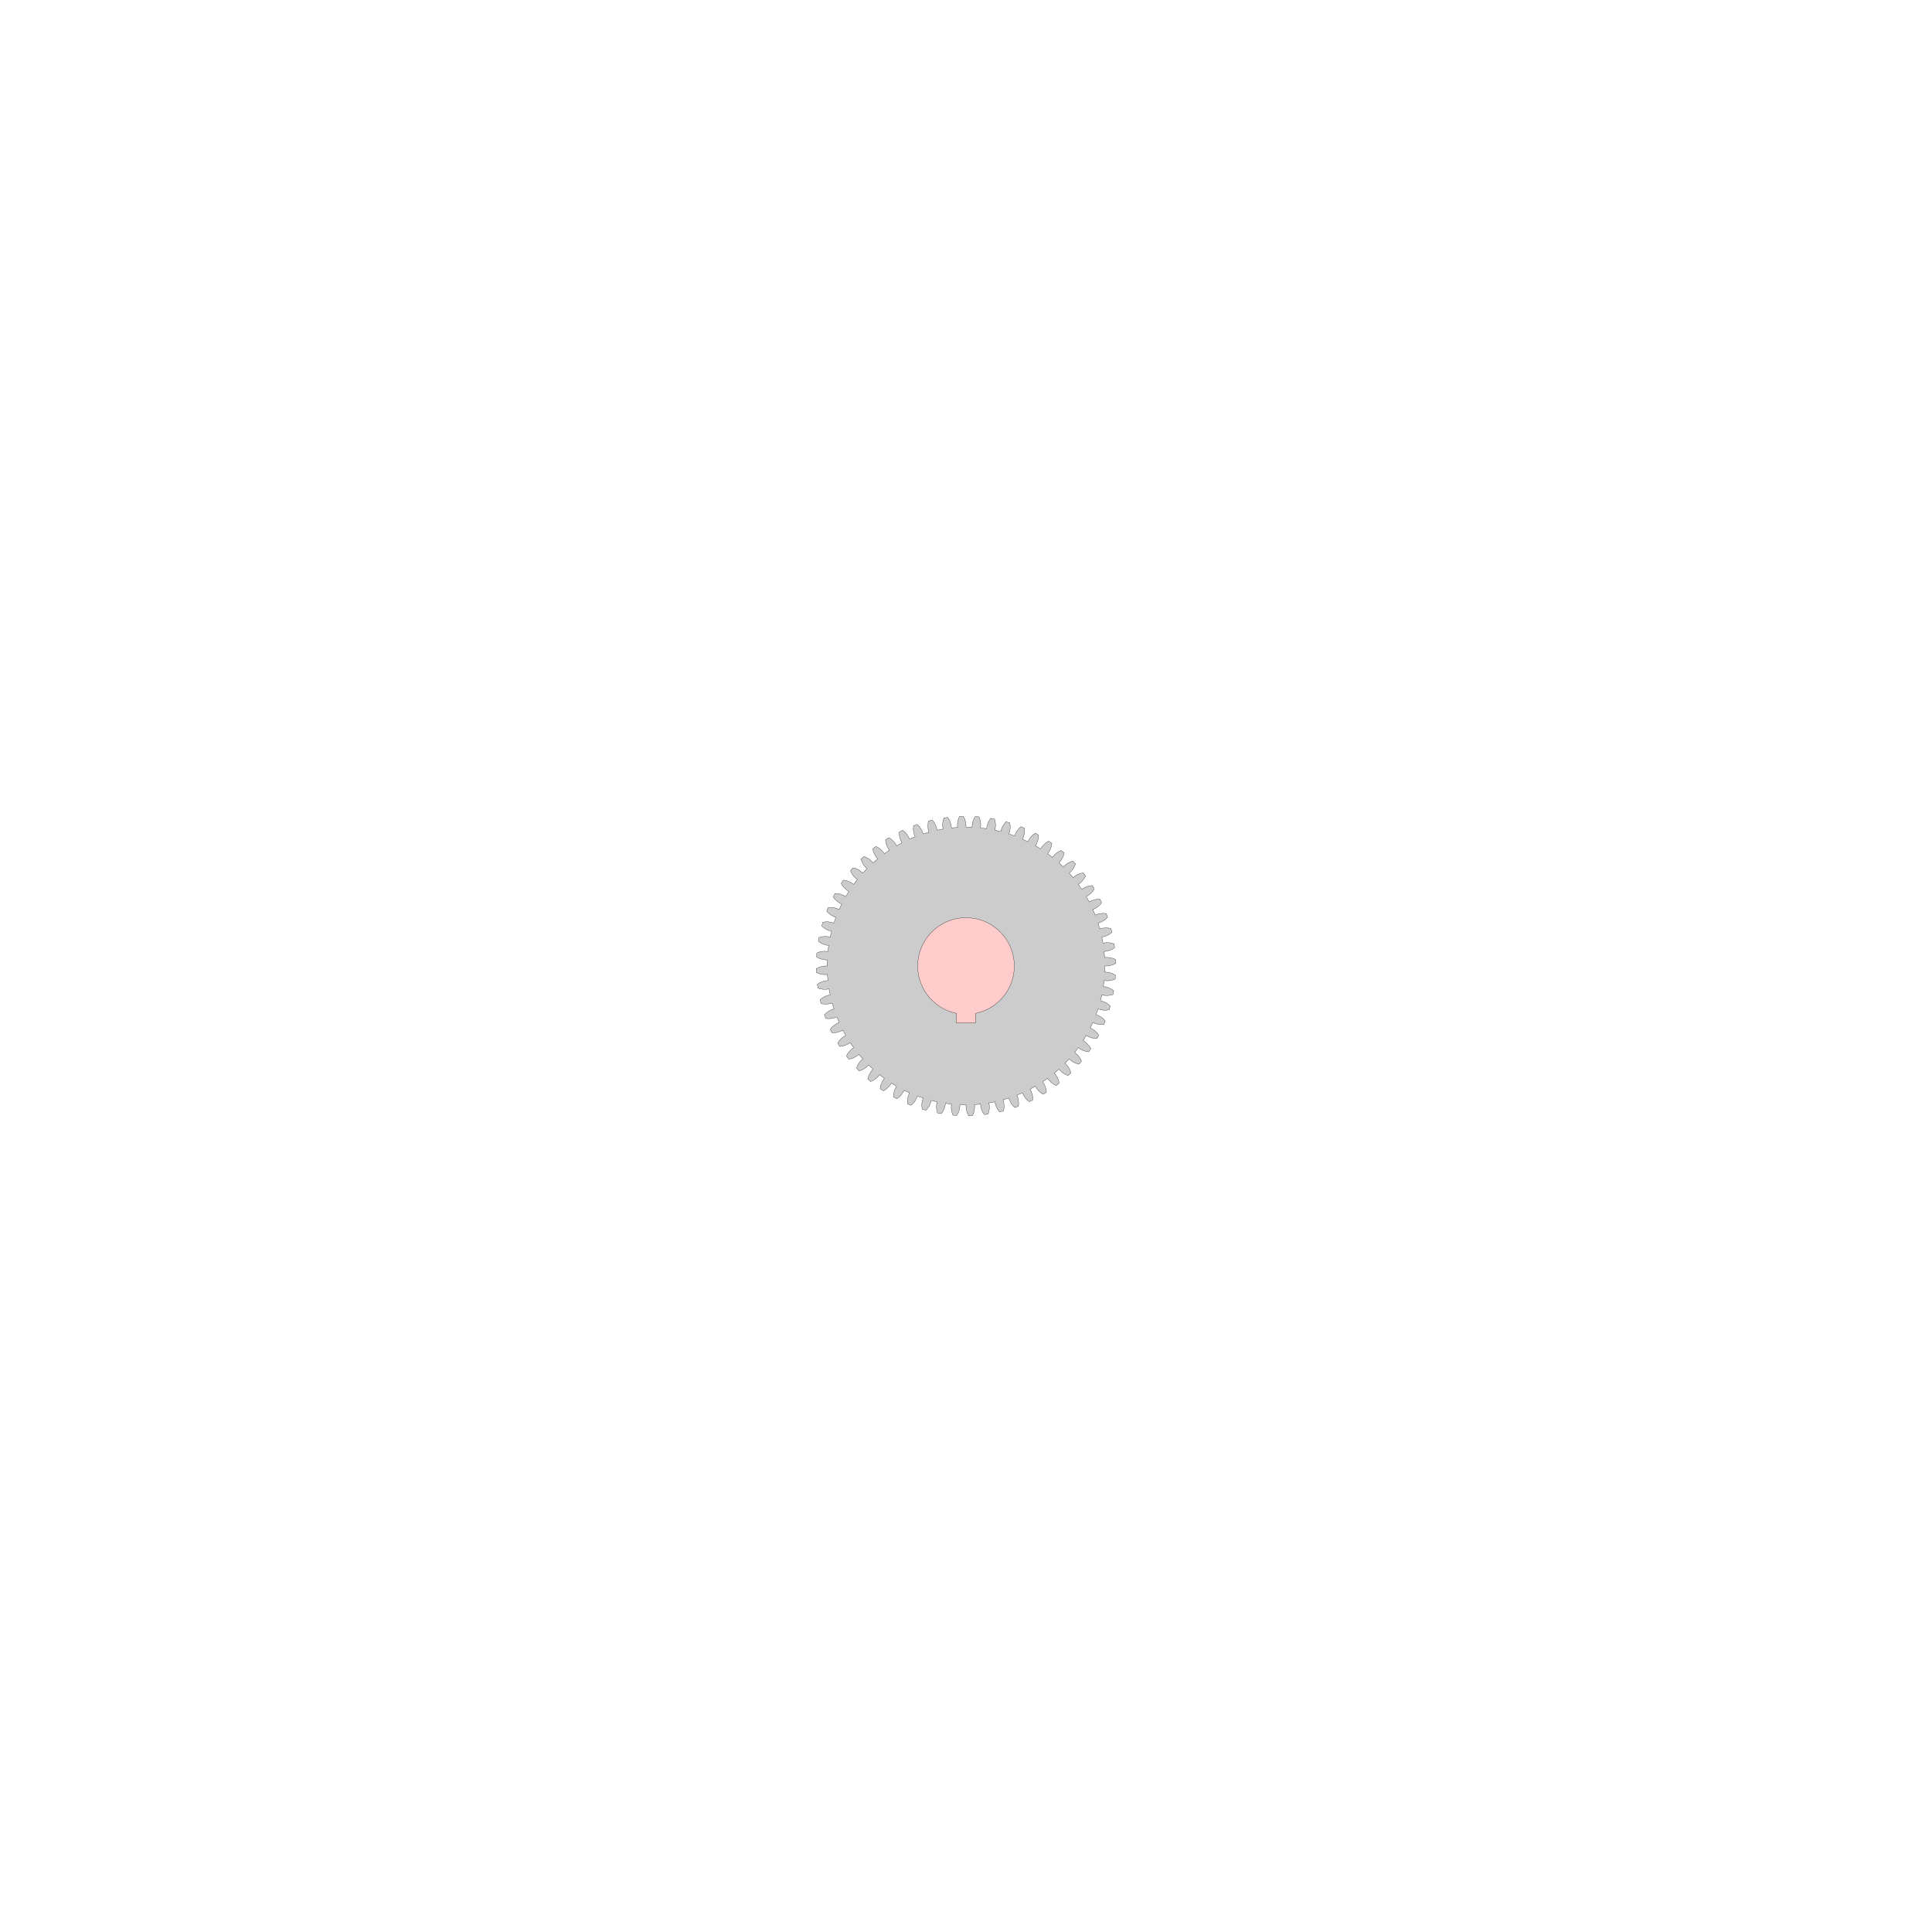
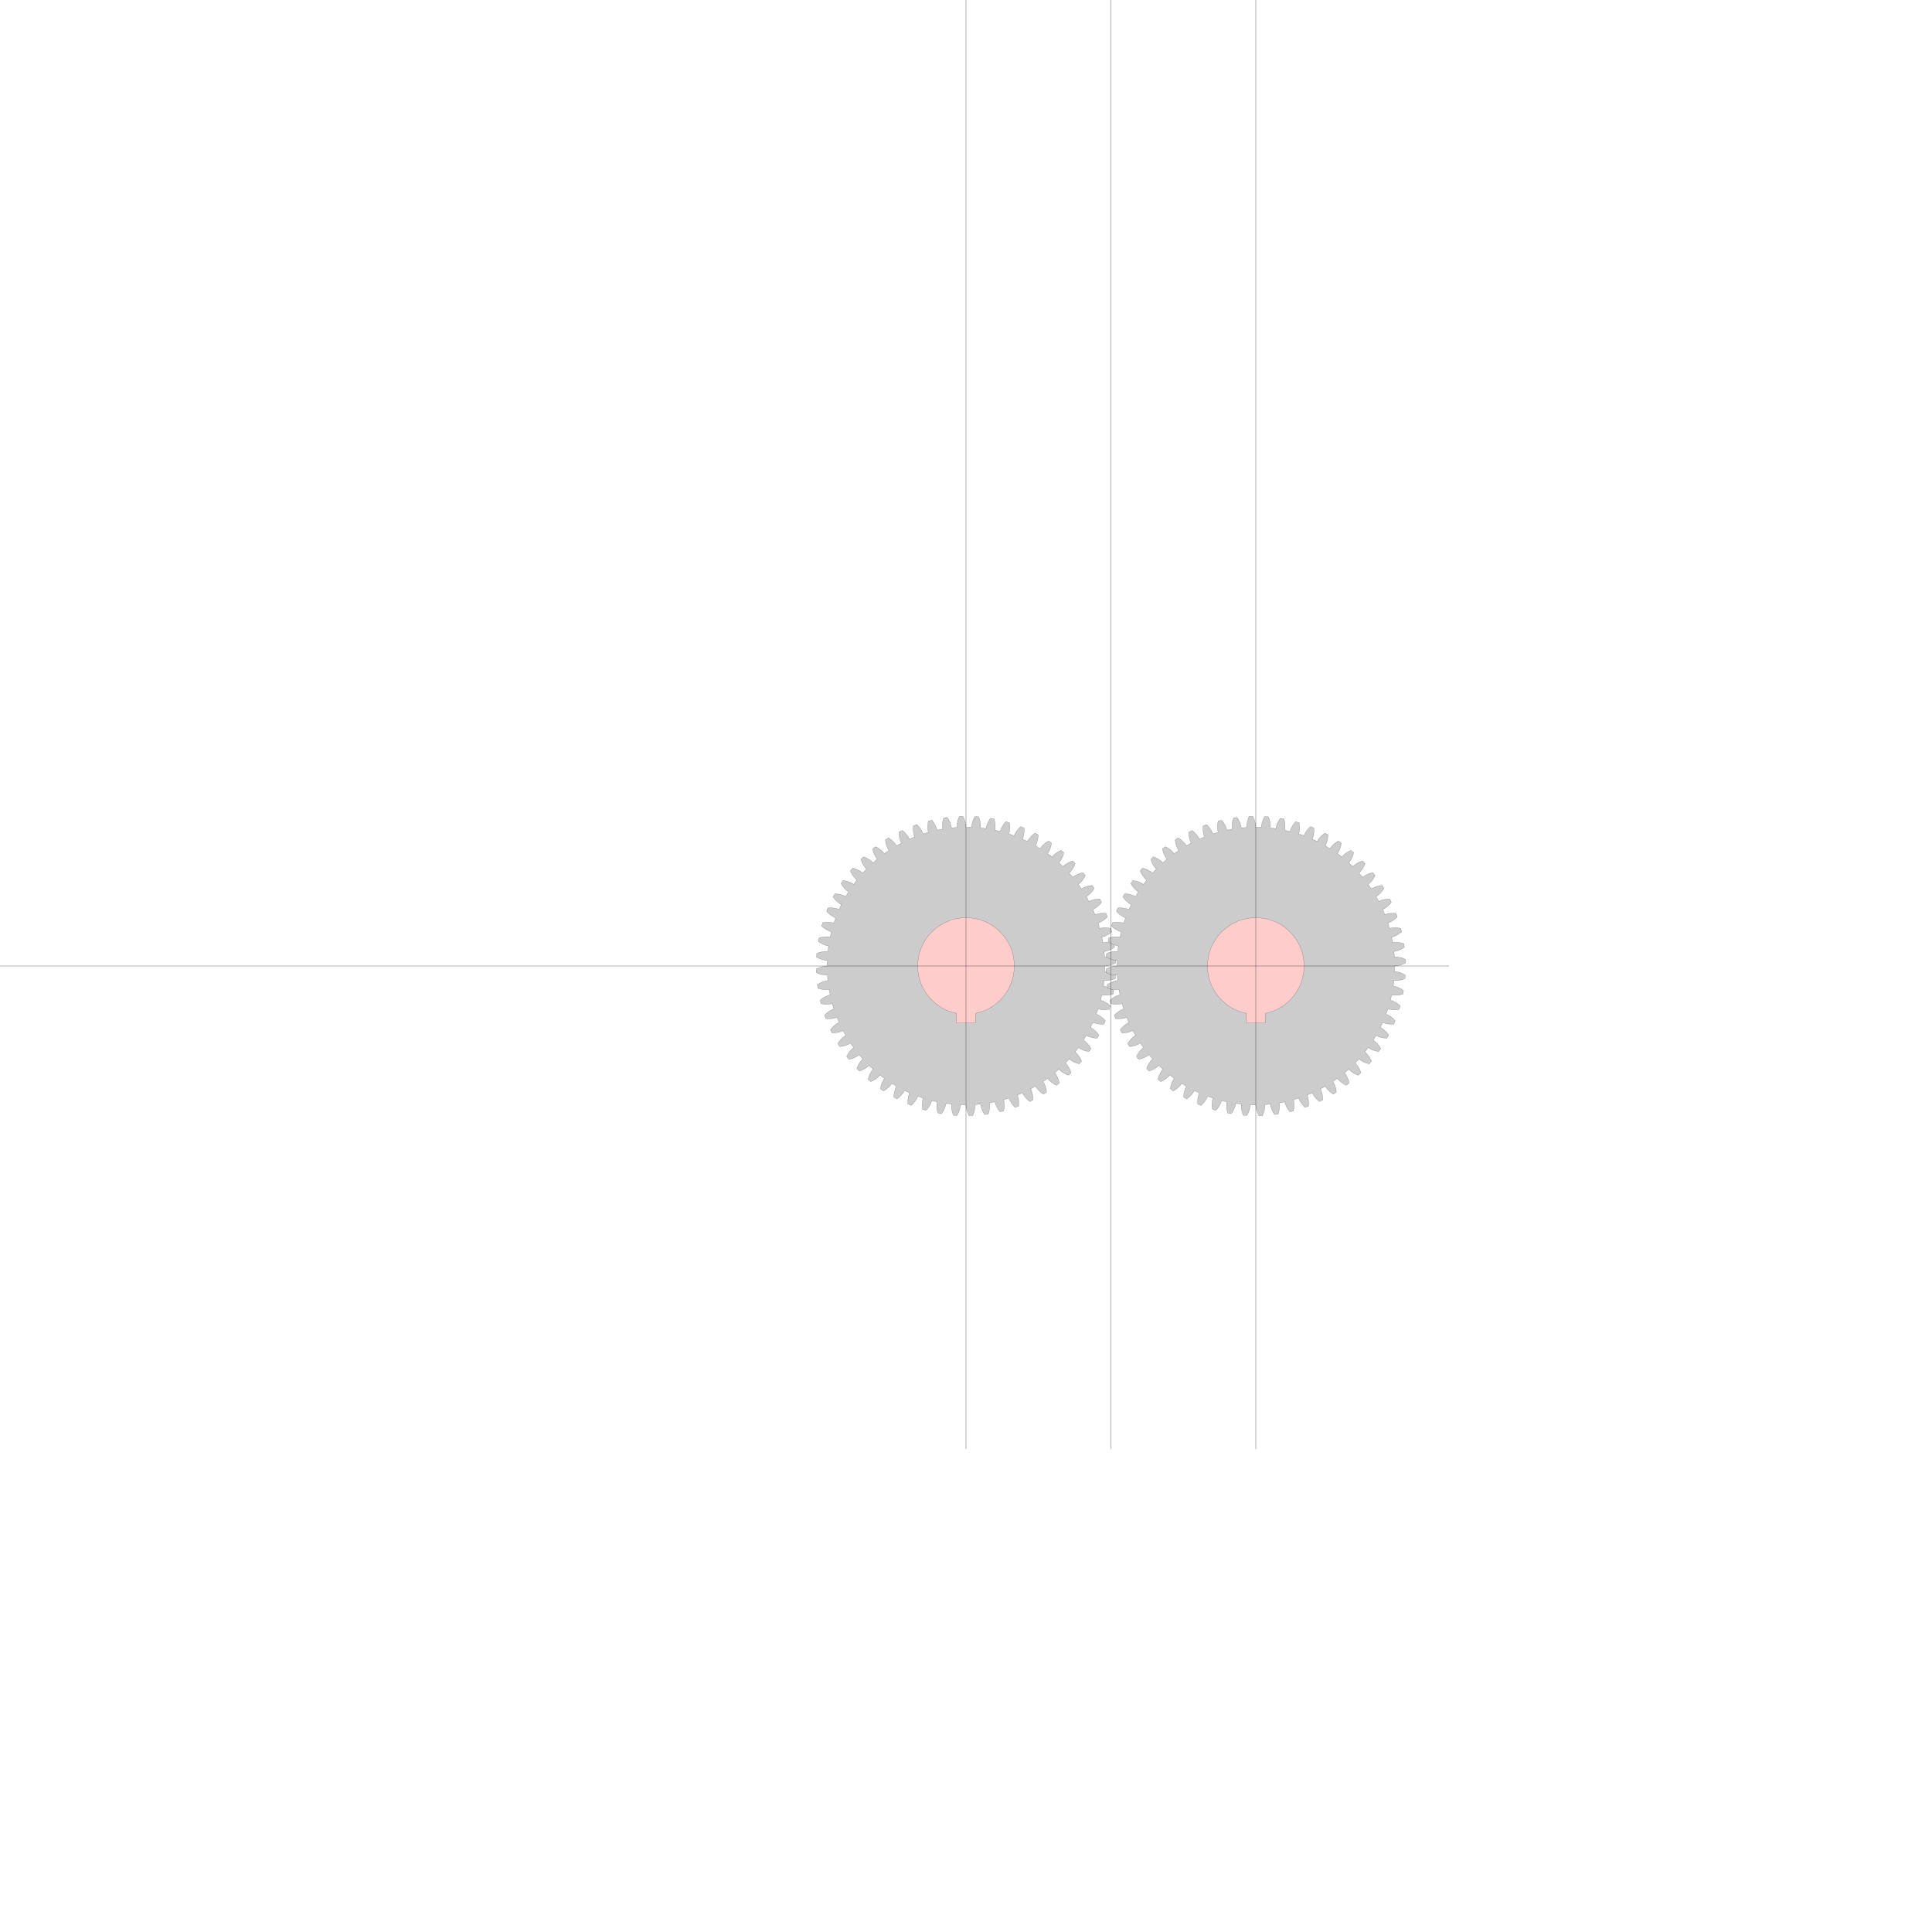
<svg xmlns="http://www.w3.org/2000/svg" width="400mm" height="400mm" viewBox="0 0 400 400" version="1.1" id="gear_hobbymat">
+   <defs>
+     <path id="gear" style="fill:#cccccc;stroke:#000000;stroke-width:0.025" d="  M  28.75 0.0                 A 28.75 28.75 0 0 1 28.728 1.136           A 5.0 5.0 0 0 1 30.944 1.858           L 30.89 2.609            A 5.0 5.0 0 0 1 28.593 3.005                    A 28.75 28.75 0 0 1 28.451 4.132           A 5.0 5.0 0 0 1 30.58 5.083           L 30.448 5.823            A 5.0 5.0 0 0 1 28.122 5.977                    A 28.75 28.75 0 0 1 27.864 7.084           A 5.0 5.0 0 0 1 29.882 8.252           L 29.673 8.974            A 5.0 5.0 0 0 1 27.343 8.884                    A 28.75 28.75 0 0 1 26.971 9.958           A 5.0 5.0 0 0 1 28.855 11.33           L 28.572 12.027            A 5.0 5.0 0 0 1 26.264 11.694                    A 28.75 28.75 0 0 1 25.782 12.722           A 5.0 5.0 0 0 1 27.513 14.284           L 27.158 14.947            A 5.0 5.0 0 0 1 24.898 14.375                    A 28.75 28.75 0 0 1 24.311 15.347           A 5.0 5.0 0 0 1 25.869 17.082           L 25.447 17.704            A 5.0 5.0 0 0 1 23.259 16.899                    A 28.75 28.75 0 0 1 22.573 17.805           A 5.0 5.0 0 0 1 23.942 19.692           L 23.457 20.267            A 5.0 5.0 0 0 1 21.365 19.238                    A 28.75 28.75 0 0 1 20.589 20.067           A 5.0 5.0 0 0 1 21.752 22.087           L 21.21 22.608            A 5.0 5.0 0 0 1 19.238 21.365                    A 28.75 28.75 0 0 1 18.378 22.109           A 5.0 5.0 0 0 1 19.325 24.24           L 18.731 24.701            A 5.0 5.0 0 0 1 16.899 23.259                    A 28.75 28.75 0 0 1 15.967 23.909           A 5.0 5.0 0 0 1 16.685 26.127           L 16.046 26.524            A 5.0 5.0 0 0 1 14.375 24.898                    A 28.75 28.75 0 0 1 13.38 25.447           A 5.0 5.0 0 0 1 13.863 27.728           L 13.186 28.056            A 5.0 5.0 0 0 1 11.694 26.264                    A 28.75 28.75 0 0 1 10.647 26.706           A 5.0 5.0 0 0 1 10.888 29.025           L 10.181 29.28            A 5.0 5.0 0 0 1 8.884 27.343                    A 28.75 28.75 0 0 1 7.797 27.673           A 5.0 5.0 0 0 1 7.795 30.004           L 7.065 30.184            A 5.0 5.0 0 0 1 5.977 28.122                    A 28.75 28.75 0 0 1 4.862 28.336           A 5.0 5.0 0 0 1 4.616 30.654           L 3.871 30.757            A 5.0 5.0 0 0 1 3.005 28.593                    A 28.75 28.75 0 0 1 1.873 28.689           A 5.0 5.0 0 0 1 1.386 30.969           L 0.635 30.994            A 5.0 5.0 0 0 1 -1.1017172837106896e-14 28.75                    A 28.75 28.75 0 0 1 -1.136 28.728           A 5.0 5.0 0 0 1 -1.858 30.944           L -2.609 30.89            A 5.0 5.0 0 0 1 -3.005 28.593                    A 28.75 28.75 0 0 1 -4.132 28.451           A 5.0 5.0 0 0 1 -5.083 30.58           L -5.823 30.448            A 5.0 5.0 0 0 1 -5.977 28.122                    A 28.75 28.75 0 0 1 -7.084 27.864           A 5.0 5.0 0 0 1 -8.252 29.882           L -8.974 29.673            A 5.0 5.0 0 0 1 -8.884 27.343                    A 28.75 28.75 0 0 1 -9.958 26.971           A 5.0 5.0 0 0 1 -11.33 28.855           L -12.027 28.572            A 5.0 5.0 0 0 1 -11.694 26.264                    A 28.75 28.75 0 0 1 -12.722 25.782           A 5.0 5.0 0 0 1 -14.284 27.513           L -14.947 27.158            A 5.0 5.0 0 0 1 -14.375 24.898                    A 28.75 28.75 0 0 1 -15.347 24.311           A 5.0 5.0 0 0 1 -17.082 25.869           L -17.704 25.447            A 5.0 5.0 0 0 1 -16.899 23.259                    A 28.75 28.75 0 0 1 -17.805 22.573           A 5.0 5.0 0 0 1 -19.692 23.942           L -20.267 23.457            A 5.0 5.0 0 0 1 -19.238 21.365                    A 28.75 28.75 0 0 1 -20.067 20.589           A 5.0 5.0 0 0 1 -22.087 21.752           L -22.608 21.21            A 5.0 5.0 0 0 1 -21.365 19.238                    A 28.75 28.75 0 0 1 -22.109 18.378           A 5.0 5.0 0 0 1 -24.24 19.325           L -24.701 18.731            A 5.0 5.0 0 0 1 -23.259 16.899                    A 28.75 28.75 0 0 1 -23.909 15.967           A 5.0 5.0 0 0 1 -26.127 16.685           L -26.524 16.046            A 5.0 5.0 0 0 1 -24.898 14.375                    A 28.75 28.75 0 0 1 -25.447 13.38           A 5.0 5.0 0 0 1 -27.728 13.863           L -28.056 13.186            A 5.0 5.0 0 0 1 -26.264 11.694                    A 28.75 28.75 0 0 1 -26.706 10.647           A 5.0 5.0 0 0 1 -29.025 10.888           L -29.28 10.181            A 5.0 5.0 0 0 1 -27.343 8.884                    A 28.75 28.75 0 0 1 -27.673 7.797           A 5.0 5.0 0 0 1 -30.004 7.795           L -30.184 7.065            A 5.0 5.0 0 0 1 -28.122 5.977                    A 28.75 28.75 0 0 1 -28.336 4.862           A 5.0 5.0 0 0 1 -30.654 4.616           L -30.757 3.871            A 5.0 5.0 0 0 1 -28.593 3.005                    A 28.75 28.75 0 0 1 -28.689 1.873           A 5.0 5.0 0 0 1 -30.969 1.386           L -30.994 0.635            A 5.0 5.0 0 0 1 -28.75 -9.266780891024492e-15                    A 28.75 28.75 0 0 1 -28.728 -1.136           A 5.0 5.0 0 0 1 -30.944 -1.858           L -30.89 -2.609            A 5.0 5.0 0 0 1 -28.593 -3.005                    A 28.75 28.75 0 0 1 -28.451 -4.132           A 5.0 5.0 0 0 1 -30.58 -5.083           L -30.448 -5.823            A 5.0 5.0 0 0 1 -28.122 -5.977                    A 28.75 28.75 0 0 1 -27.864 -7.084           A 5.0 5.0 0 0 1 -29.882 -8.252           L -29.673 -8.974            A 5.0 5.0 0 0 1 -27.343 -8.884                    A 28.75 28.75 0 0 1 -26.971 -9.958           A 5.0 5.0 0 0 1 -28.855 -11.33           L -28.572 -12.027            A 5.0 5.0 0 0 1 -26.264 -11.694                    A 28.75 28.75 0 0 1 -25.782 -12.722           A 5.0 5.0 0 0 1 -27.513 -14.284           L -27.158 -14.947            A 5.0 5.0 0 0 1 -24.898 -14.375                    A 28.75 28.75 0 0 1 -24.311 -15.347           A 5.0 5.0 0 0 1 -25.869 -17.082           L -25.447 -17.704            A 5.0 5.0 0 0 1 -23.259 -16.899                    A 28.75 28.75 0 0 1 -22.573 -17.805           A 5.0 5.0 0 0 1 -23.942 -19.692           L -23.457 -20.267            A 5.0 5.0 0 0 1 -21.365 -19.238                    A 28.75 28.75 0 0 1 -20.589 -20.067           A 5.0 5.0 0 0 1 -21.752 -22.087           L -21.21 -22.608            A 5.0 5.0 0 0 1 -19.238 -21.365                    A 28.75 28.75 0 0 1 -18.378 -22.109           A 5.0 5.0 0 0 1 -19.325 -24.24           L -18.731 -24.701            A 5.0 5.0 0 0 1 -16.899 -23.259                    A 28.75 28.75 0 0 1 -15.967 -23.909           A 5.0 5.0 0 0 1 -16.685 -26.127           L -16.046 -26.524            A 5.0 5.0 0 0 1 -14.375 -24.898                    A 28.75 28.75 0 0 1 -13.38 -25.447           A 5.0 5.0 0 0 1 -13.863 -27.728           L -13.186 -28.056            A 5.0 5.0 0 0 1 -11.694 -26.264                    A 28.75 28.75 0 0 1 -10.647 -26.706           A 5.0 5.0 0 0 1 -10.888 -29.025           L -10.181 -29.28            A 5.0 5.0 0 0 1 -8.884 -27.343                    A 28.75 28.75 0 0 1 -7.797 -27.673           A 5.0 5.0 0 0 1 -7.795 -30.004           L -7.065 -30.184            A 5.0 5.0 0 0 1 -5.977 -28.122                    A 28.75 28.75 0 0 1 -4.862 -28.336           A 5.0 5.0 0 0 1 -4.616 -30.654           L -3.871 -30.757            A 5.0 5.0 0 0 1 -3.005 -28.593                    A 28.75 28.75 0 0 1 -1.873 -28.689           A 5.0 5.0 0 0 1 -1.386 -30.969           L -0.635 -30.994            A 5.0 5.0 0 0 1 2.4093630316663678e-14 -28.75                    A 28.75 28.75 0 0 1 1.136 -28.728           A 5.0 5.0 0 0 1 1.858 -30.944           L 2.609 -30.89            A 5.0 5.0 0 0 1 3.005 -28.593                    A 28.75 28.75 0 0 1 4.132 -28.451           A 5.0 5.0 0 0 1 5.083 -30.58           L 5.823 -30.448            A 5.0 5.0 0 0 1 5.977 -28.122                    A 28.75 28.75 0 0 1 7.084 -27.864           A 5.0 5.0 0 0 1 8.252 -29.882           L 8.974 -29.673            A 5.0 5.0 0 0 1 8.884 -27.343                    A 28.75 28.75 0 0 1 9.958 -26.971           A 5.0 5.0 0 0 1 11.33 -28.855           L 12.027 -28.572            A 5.0 5.0 0 0 1 11.694 -26.264                    A 28.75 28.75 0 0 1 12.722 -25.782           A 5.0 5.0 0 0 1 14.284 -27.513           L 14.947 -27.158            A 5.0 5.0 0 0 1 14.375 -24.898                    A 28.75 28.75 0 0 1 15.347 -24.311           A 5.0 5.0 0 0 1 17.082 -25.869           L 17.704 -25.447            A 5.0 5.0 0 0 1 16.899 -23.259                    A 28.75 28.75 0 0 1 17.805 -22.573           A 5.0 5.0 0 0 1 19.692 -23.942           L 20.267 -23.457            A 5.0 5.0 0 0 1 19.238 -21.365                    A 28.75 28.75 0 0 1 20.067 -20.589           A 5.0 5.0 0 0 1 22.087 -21.752           L 22.608 -21.21            A 5.0 5.0 0 0 1 21.365 -19.238                    A 28.75 28.75 0 0 1 22.109 -18.378           A 5.0 5.0 0 0 1 24.24 -19.325           L 24.701 -18.731            A 5.0 5.0 0 0 1 23.259 -16.899                    A 28.75 28.75 0 0 1 23.909 -15.967           A 5.0 5.0 0 0 1 26.127 -16.685           L 26.524 -16.046            A 5.0 5.0 0 0 1 24.898 -14.375                    A 28.75 28.75 0 0 1 25.447 -13.38           A 5.0 5.0 0 0 1 27.728 -13.863           L 28.056 -13.186            A 5.0 5.0 0 0 1 26.264 -11.694                    A 28.75 28.75 0 0 1 26.706 -10.647           A 5.0 5.0 0 0 1 29.025 -10.888           L 29.28 -10.181            A 5.0 5.0 0 0 1 27.343 -8.884                    A 28.75 28.75 0 0 1 27.673 -7.797           A 5.0 5.0 0 0 1 30.004 -7.795           L 30.184 -7.065            A 5.0 5.0 0 0 1 28.122 -5.977                    A 28.75 28.75 0 0 1 28.336 -4.862           A 5.0 5.0 0 0 1 30.654 -4.616           L 30.757 -3.871            A 5.0 5.0 0 0 1 28.593 -3.005                    A 28.75 28.75 0 0 1 28.689 -1.873           A 5.0 5.0 0 0 1 30.969 -1.386           L 30.994 -0.635            A 5.0 5.0 0 0 1 28.75 3.068334117250332e-14                   z" />
+     <circle id="reinforcement" style="fill:none;stroke:#000000;stroke-width:0.025" cx="0" cy="0" r="15" />
+     <path id="bearing" style="fill:#ffcccc;stroke:#000000;stroke-width:0.025" d="M 1.961 9.806 A 10 10 0 1 0 -1.961 9.806               L -1.961 11.806  1.961 11.806  1.961 9.806" />
+   </defs>
  <g>
-     <g style="fill:#cccccc" transform="translate(200,200)">
-       <path style="fill:#cccccc;stroke:#000000;stroke-width:0.05" d="  M  28.75 0.0                 A 28.75 28.75 0 0 1 28.723 1.254           A 4 4 0 0 1 30.942 1.893           L 30.882 2.702            A 4 4 0 0 1 28.593 3.005                    A 28.75 28.75 0 0 1 28.434 4.25           A 4 4 0 0 1 30.575 5.116           L 30.43 5.915            A 4 4 0 0 1 28.122 5.977                    A 28.75 28.75 0 0 1 27.834 7.198           A 4 4 0 0 1 29.873 8.284           L 29.645 9.064            A 4 4 0 0 1 27.343 8.884                    A 28.75 28.75 0 0 1 26.929 10.068           A 4 4 0 0 1 28.843 11.362           L 28.536 12.113            A 4 4 0 0 1 26.264 11.694                    A 28.75 28.75 0 0 1 25.729 12.828           A 4 4 0 0 1 27.497 14.314           L 27.113 15.029            A 4 4 0 0 1 24.898 14.375                    A 28.75 28.75 0 0 1 24.248 15.447           A 4 4 0 0 1 25.85 17.11           L 25.394 17.781            A 4 4 0 0 1 23.259 16.899                    A 28.75 28.75 0 0 1 22.5 17.897           A 4 4 0 0 1 23.92 19.718           L 23.396 20.338            A 4 4 0 0 1 21.365 19.238                    A 28.75 28.75 0 0 1 20.506 20.151           A 4 4 0 0 1 21.728 22.111           L 21.142 22.672            A 4 4 0 0 1 19.238 21.365                    A 28.75 28.75 0 0 1 18.287 22.184           A 4 4 0 0 1 19.298 24.261           L 18.656 24.758            A 4 4 0 0 1 16.899 23.259                    A 28.75 28.75 0 0 1 15.868 23.974           A 4 4 0 0 1 16.656 26.145           L 15.966 26.572            A 4 4 0 0 1 14.375 24.898                    A 28.75 28.75 0 0 1 13.275 25.502           A 4 4 0 0 1 13.832 27.743           L 13.101 28.096            A 4 4 0 0 1 11.694 26.264                    A 28.75 28.75 0 0 1 10.537 26.75           A 4 4 0 0 1 10.856 29.037           L 10.093 29.311            A 4 4 0 0 1 8.884 27.343                    A 28.75 28.75 0 0 1 7.683 27.704           A 4 4 0 0 1 7.762 30.013           L 6.973 30.205            A 4 4 0 0 1 5.977 28.122                    A 28.75 28.75 0 0 1 4.745 28.356           A 4 4 0 0 1 4.582 30.659           L 3.778 30.769            A 4 4 0 0 1 3.005 28.593                    A 28.75 28.75 0 0 1 1.755 28.696           A 4 4 0 0 1 1.352 30.97           L 0.541 30.995            A 4 4 0 0 1 1.3694242872291749e-14 28.75                    A 28.75 28.75 0 0 1 -1.254 28.723           A 4 4 0 0 1 -1.893 30.942           L -2.702 30.882            A 4 4 0 0 1 -3.005 28.593                    A 28.75 28.75 0 0 1 -4.25 28.434           A 4 4 0 0 1 -5.116 30.575           L -5.915 30.43            A 4 4 0 0 1 -5.977 28.122                    A 28.75 28.75 0 0 1 -7.198 27.834           A 4 4 0 0 1 -8.284 29.873           L -9.064 29.645            A 4 4 0 0 1 -8.884 27.343                    A 28.75 28.75 0 0 1 -10.068 26.929           A 4 4 0 0 1 -11.362 28.843           L -12.113 28.536            A 4 4 0 0 1 -11.694 26.264                    A 28.75 28.75 0 0 1 -12.828 25.729           A 4 4 0 0 1 -14.314 27.497           L -15.029 27.113            A 4 4 0 0 1 -14.375 24.898                    A 28.75 28.75 0 0 1 -15.447 24.248           A 4 4 0 0 1 -17.11 25.85           L -17.781 25.394            A 4 4 0 0 1 -16.899 23.259                    A 28.75 28.75 0 0 1 -17.897 22.5           A 4 4 0 0 1 -19.718 23.92           L -20.338 23.396            A 4 4 0 0 1 -19.238 21.365                    A 28.75 28.75 0 0 1 -20.151 20.506           A 4 4 0 0 1 -22.111 21.728           L -22.672 21.142            A 4 4 0 0 1 -21.365 19.238                    A 28.75 28.75 0 0 1 -22.184 18.287           A 4 4 0 0 1 -24.261 19.298           L -24.758 18.656            A 4 4 0 0 1 -23.259 16.899                    A 28.75 28.75 0 0 1 -23.974 15.868           A 4 4 0 0 1 -26.145 16.656           L -26.572 15.966            A 4 4 0 0 1 -24.898 14.375                    A 28.75 28.75 0 0 1 -25.502 13.275           A 4 4 0 0 1 -27.743 13.832           L -28.096 13.101            A 4 4 0 0 1 -26.264 11.694                    A 28.75 28.75 0 0 1 -26.75 10.537           A 4 4 0 0 1 -29.037 10.856           L -29.311 10.093            A 4 4 0 0 1 -27.343 8.884                    A 28.75 28.75 0 0 1 -27.704 7.683           A 4 4 0 0 1 -30.013 7.762           L -30.205 6.973            A 4 4 0 0 1 -28.122 5.977                    A 28.75 28.75 0 0 1 -28.356 4.745           A 4 4 0 0 1 -30.659 4.582           L -30.769 3.778            A 4 4 0 0 1 -28.593 3.005                    A 28.75 28.75 0 0 1 -28.696 1.755           A 4 4 0 0 1 -30.97 1.352           L -30.995 0.541            A 4 4 0 0 1 -28.75 2.4711415709398644e-14                    A 28.75 28.75 0 0 1 -28.723 -1.254           A 4 4 0 0 1 -30.942 -1.893           L -30.882 -2.702            A 4 4 0 0 1 -28.593 -3.005                    A 28.75 28.75 0 0 1 -28.434 -4.25           A 4 4 0 0 1 -30.575 -5.116           L -30.43 -5.915            A 4 4 0 0 1 -28.122 -5.977                    A 28.75 28.75 0 0 1 -27.834 -7.198           A 4 4 0 0 1 -29.873 -8.284           L -29.645 -9.064            A 4 4 0 0 1 -27.343 -8.884                    A 28.75 28.75 0 0 1 -26.929 -10.068           A 4 4 0 0 1 -28.843 -11.362           L -28.536 -12.113            A 4 4 0 0 1 -26.264 -11.694                    A 28.75 28.75 0 0 1 -25.729 -12.828           A 4 4 0 0 1 -27.497 -14.314           L -27.113 -15.029            A 4 4 0 0 1 -24.898 -14.375                    A 28.75 28.75 0 0 1 -24.248 -15.447           A 4 4 0 0 1 -25.85 -17.11           L -25.394 -17.781            A 4 4 0 0 1 -23.259 -16.899                    A 28.75 28.75 0 0 1 -22.5 -17.897           A 4 4 0 0 1 -23.92 -19.718           L -23.396 -20.338            A 4 4 0 0 1 -21.365 -19.238                    A 28.75 28.75 0 0 1 -20.506 -20.151           A 4 4 0 0 1 -21.728 -22.111           L -21.142 -22.672            A 4 4 0 0 1 -19.238 -21.365                    A 28.75 28.75 0 0 1 -18.287 -22.184           A 4 4 0 0 1 -19.298 -24.261           L -18.656 -24.758            A 4 4 0 0 1 -16.899 -23.259                    A 28.75 28.75 0 0 1 -15.868 -23.974           A 4 4 0 0 1 -16.656 -26.145           L -15.966 -26.572            A 4 4 0 0 1 -14.375 -24.898                    A 28.75 28.75 0 0 1 -13.275 -25.502           A 4 4 0 0 1 -13.832 -27.743           L -13.101 -28.096            A 4 4 0 0 1 -11.694 -26.264                    A 28.75 28.75 0 0 1 -10.537 -26.75           A 4 4 0 0 1 -10.856 -29.037           L -10.093 -29.311            A 4 4 0 0 1 -8.884 -27.343                    A 28.75 28.75 0 0 1 -7.683 -27.704           A 4 4 0 0 1 -7.762 -30.013           L -6.973 -30.205            A 4 4 0 0 1 -5.977 -28.122                    A 28.75 28.75 0 0 1 -4.745 -28.356           A 4 4 0 0 1 -4.582 -30.659           L -3.778 -30.769            A 4 4 0 0 1 -3.005 -28.593                    A 28.75 28.75 0 0 1 -1.755 -28.696           A 4 4 0 0 1 -1.352 -30.97           L -0.541 -30.995            A 4 4 0 0 1 -3.789083742107792e-14 -28.75                    A 28.75 28.75 0 0 1 1.254 -28.723           A 4 4 0 0 1 1.893 -30.942           L 2.702 -30.882            A 4 4 0 0 1 3.005 -28.593                    A 28.75 28.75 0 0 1 4.25 -28.434           A 4 4 0 0 1 5.116 -30.575           L 5.915 -30.43            A 4 4 0 0 1 5.977 -28.122                    A 28.75 28.75 0 0 1 7.198 -27.834           A 4 4 0 0 1 8.284 -29.873           L 9.064 -29.645            A 4 4 0 0 1 8.884 -27.343                    A 28.75 28.75 0 0 1 10.068 -26.929           A 4 4 0 0 1 11.362 -28.843           L 12.113 -28.536            A 4 4 0 0 1 11.694 -26.264                    A 28.75 28.75 0 0 1 12.828 -25.729           A 4 4 0 0 1 14.314 -27.497           L 15.029 -27.113            A 4 4 0 0 1 14.375 -24.898                    A 28.75 28.75 0 0 1 15.447 -24.248           A 4 4 0 0 1 17.11 -25.85           L 17.781 -25.394            A 4 4 0 0 1 16.899 -23.259                    A 28.75 28.75 0 0 1 17.897 -22.5           A 4 4 0 0 1 19.718 -23.92           L 20.338 -23.396            A 4 4 0 0 1 19.238 -21.365                    A 28.75 28.75 0 0 1 20.151 -20.506           A 4 4 0 0 1 22.111 -21.728           L 22.672 -21.142            A 4 4 0 0 1 21.365 -19.238                    A 28.75 28.75 0 0 1 22.184 -18.287           A 4 4 0 0 1 24.261 -19.298           L 24.758 -18.656            A 4 4 0 0 1 23.259 -16.899                    A 28.75 28.75 0 0 1 23.974 -15.868           A 4 4 0 0 1 26.145 -16.656           L 26.572 -15.966            A 4 4 0 0 1 24.898 -14.375                    A 28.75 28.75 0 0 1 25.502 -13.275           A 4 4 0 0 1 27.743 -13.832           L 28.096 -13.101            A 4 4 0 0 1 26.264 -11.694                    A 28.75 28.75 0 0 1 26.75 -10.537           A 4 4 0 0 1 29.037 -10.856           L 29.311 -10.093            A 4 4 0 0 1 27.343 -8.884                    A 28.75 28.75 0 0 1 27.704 -7.683           A 4 4 0 0 1 30.013 -7.762           L 30.205 -6.973            A 4 4 0 0 1 28.122 -5.977                    A 28.75 28.75 0 0 1 28.356 -4.745           A 4 4 0 0 1 30.659 -4.582           L 30.769 -3.778            A 4 4 0 0 1 28.593 -3.005                    A 28.75 28.75 0 0 1 28.696 -1.755           A 4 4 0 0 1 30.97 -1.352           L 30.995 -0.541            A 4 4 0 0 1 28.75 -5.271768684671711e-14                   z" id="gear" />
-     </g>
-     <g style="fill:#ffcccc" transform="translate(200,200)">
-       <path style="fill:#ffcccc;stroke:#000000;stroke-width:0.05" d="M 1.961 9.806 A 10 10 0 1 0 -1.961 9.806               L -1.961 11.806  1.961 11.806  1.961 9.806" id="bearing" />
-     </g>
+     <use href="#gear" id="gear_1" transform="translate(200,200) rotate(0)">
+       <animateTransform attributeType="xml" attributeName="transform" type="rotate" from="0 0 0" to="380 0 0" dur="30s" additive="sum" repeatCount="indefinite" />
+     </use>
+     <use href="#bearing" id="bearing_1" transform="translate(200,200)">
+       <animateTransform attributeType="xml" attributeName="transform" type="rotate" from="0 0 0" to="380 0 0" dur="30s" additive="sum" repeatCount="indefinite" />
+     </use>
+     <use href="#gear" id="gear_2" transform="translate(260,200) rotate(0)">
+       <animateTransform attributeType="xml" attributeName="transform" type="rotate" from="0.736 0 0" to="-379.264 0 0" dur="30s" additive="sum" repeatCount="indefinite" />
+     </use>
+     <use href="#bearing" id="bearing_2" transform="translate(260,200) rotate(0)">
+       <animateTransform attributeType="xml" attributeName="transform" type="rotate" from="0.736 0 0" to="-379.264 0 0" dur="30s" additive="sum" repeatCount="indefinite" />
+     </use>
+     <path style="fill:#ffcccc;stroke:#000000;stroke-width:0.05" d="M 0 200 L 300 200" />
+     <path style="fill:#ffcccc;stroke:#000000;stroke-width:0.05" d="M 200 0 L 200 300" />
+     <path style="fill:#ffcccc;stroke:#000000;stroke-width:0.05" d="M 260 0 L 260 300" />
+     <path style="fill:#ffcccc;stroke:#000000;stroke-width:0.05" d="M 230 0 L 230 300" />
  </g>
</svg>
